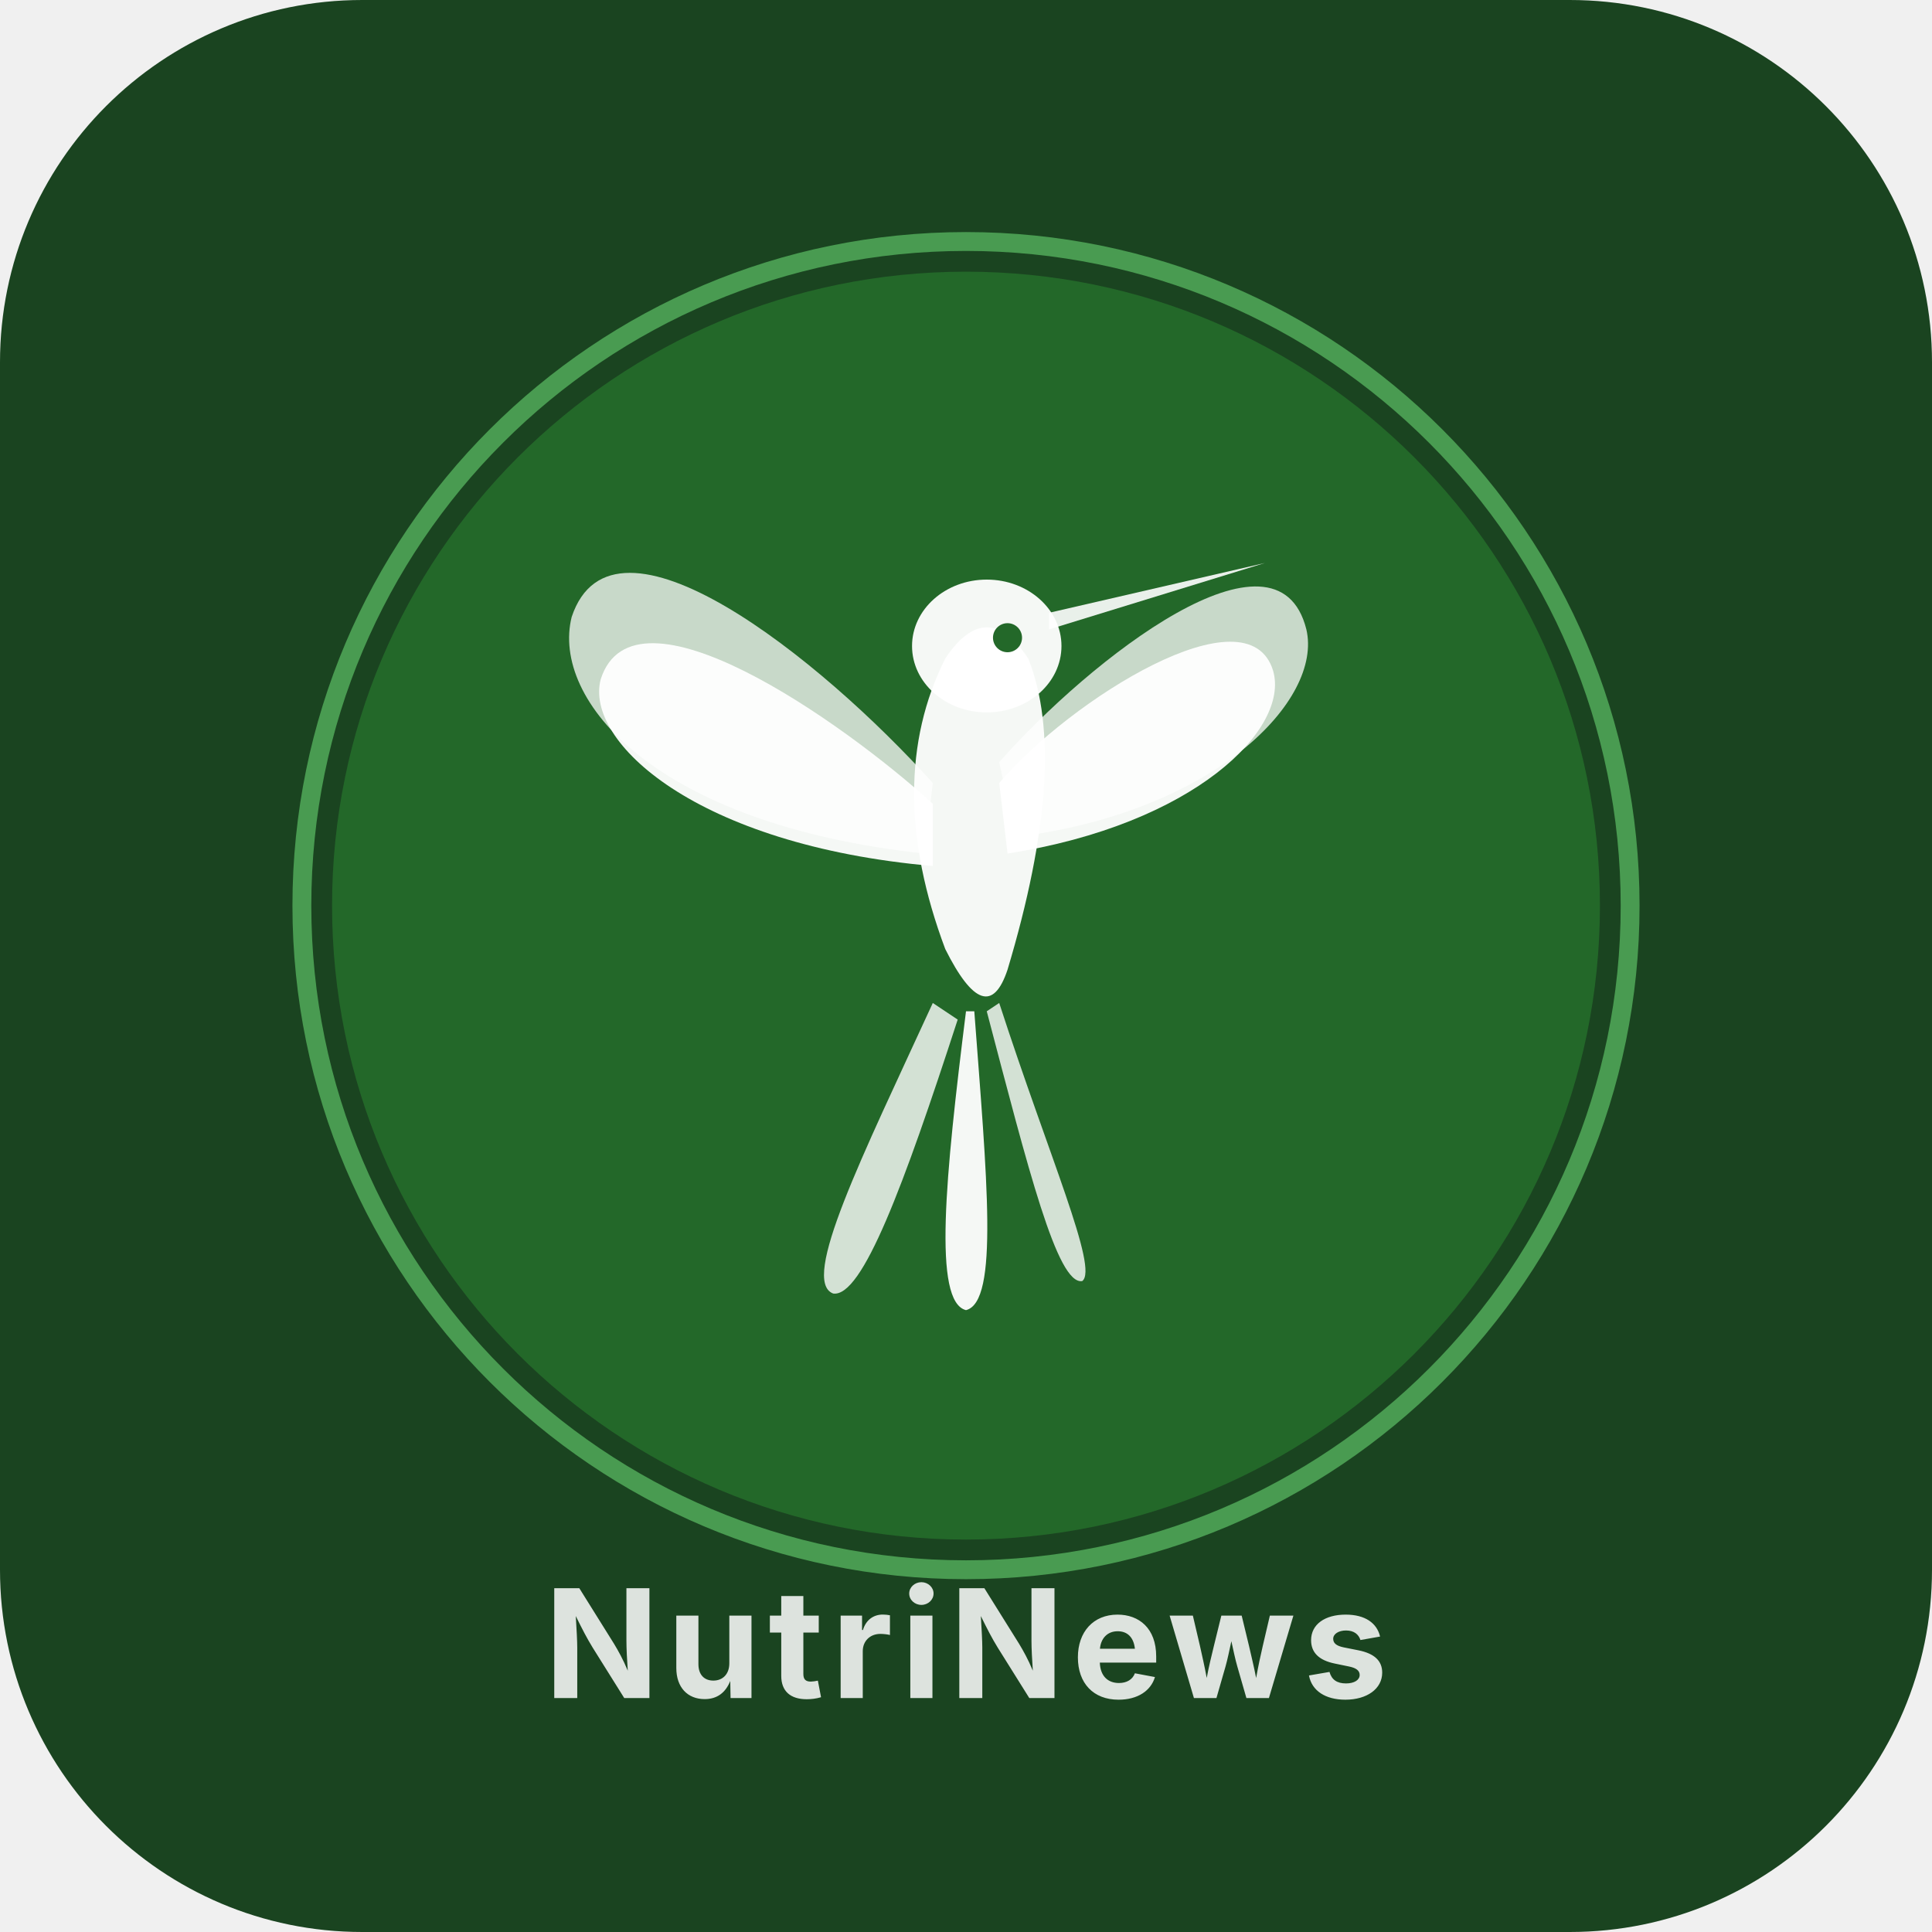
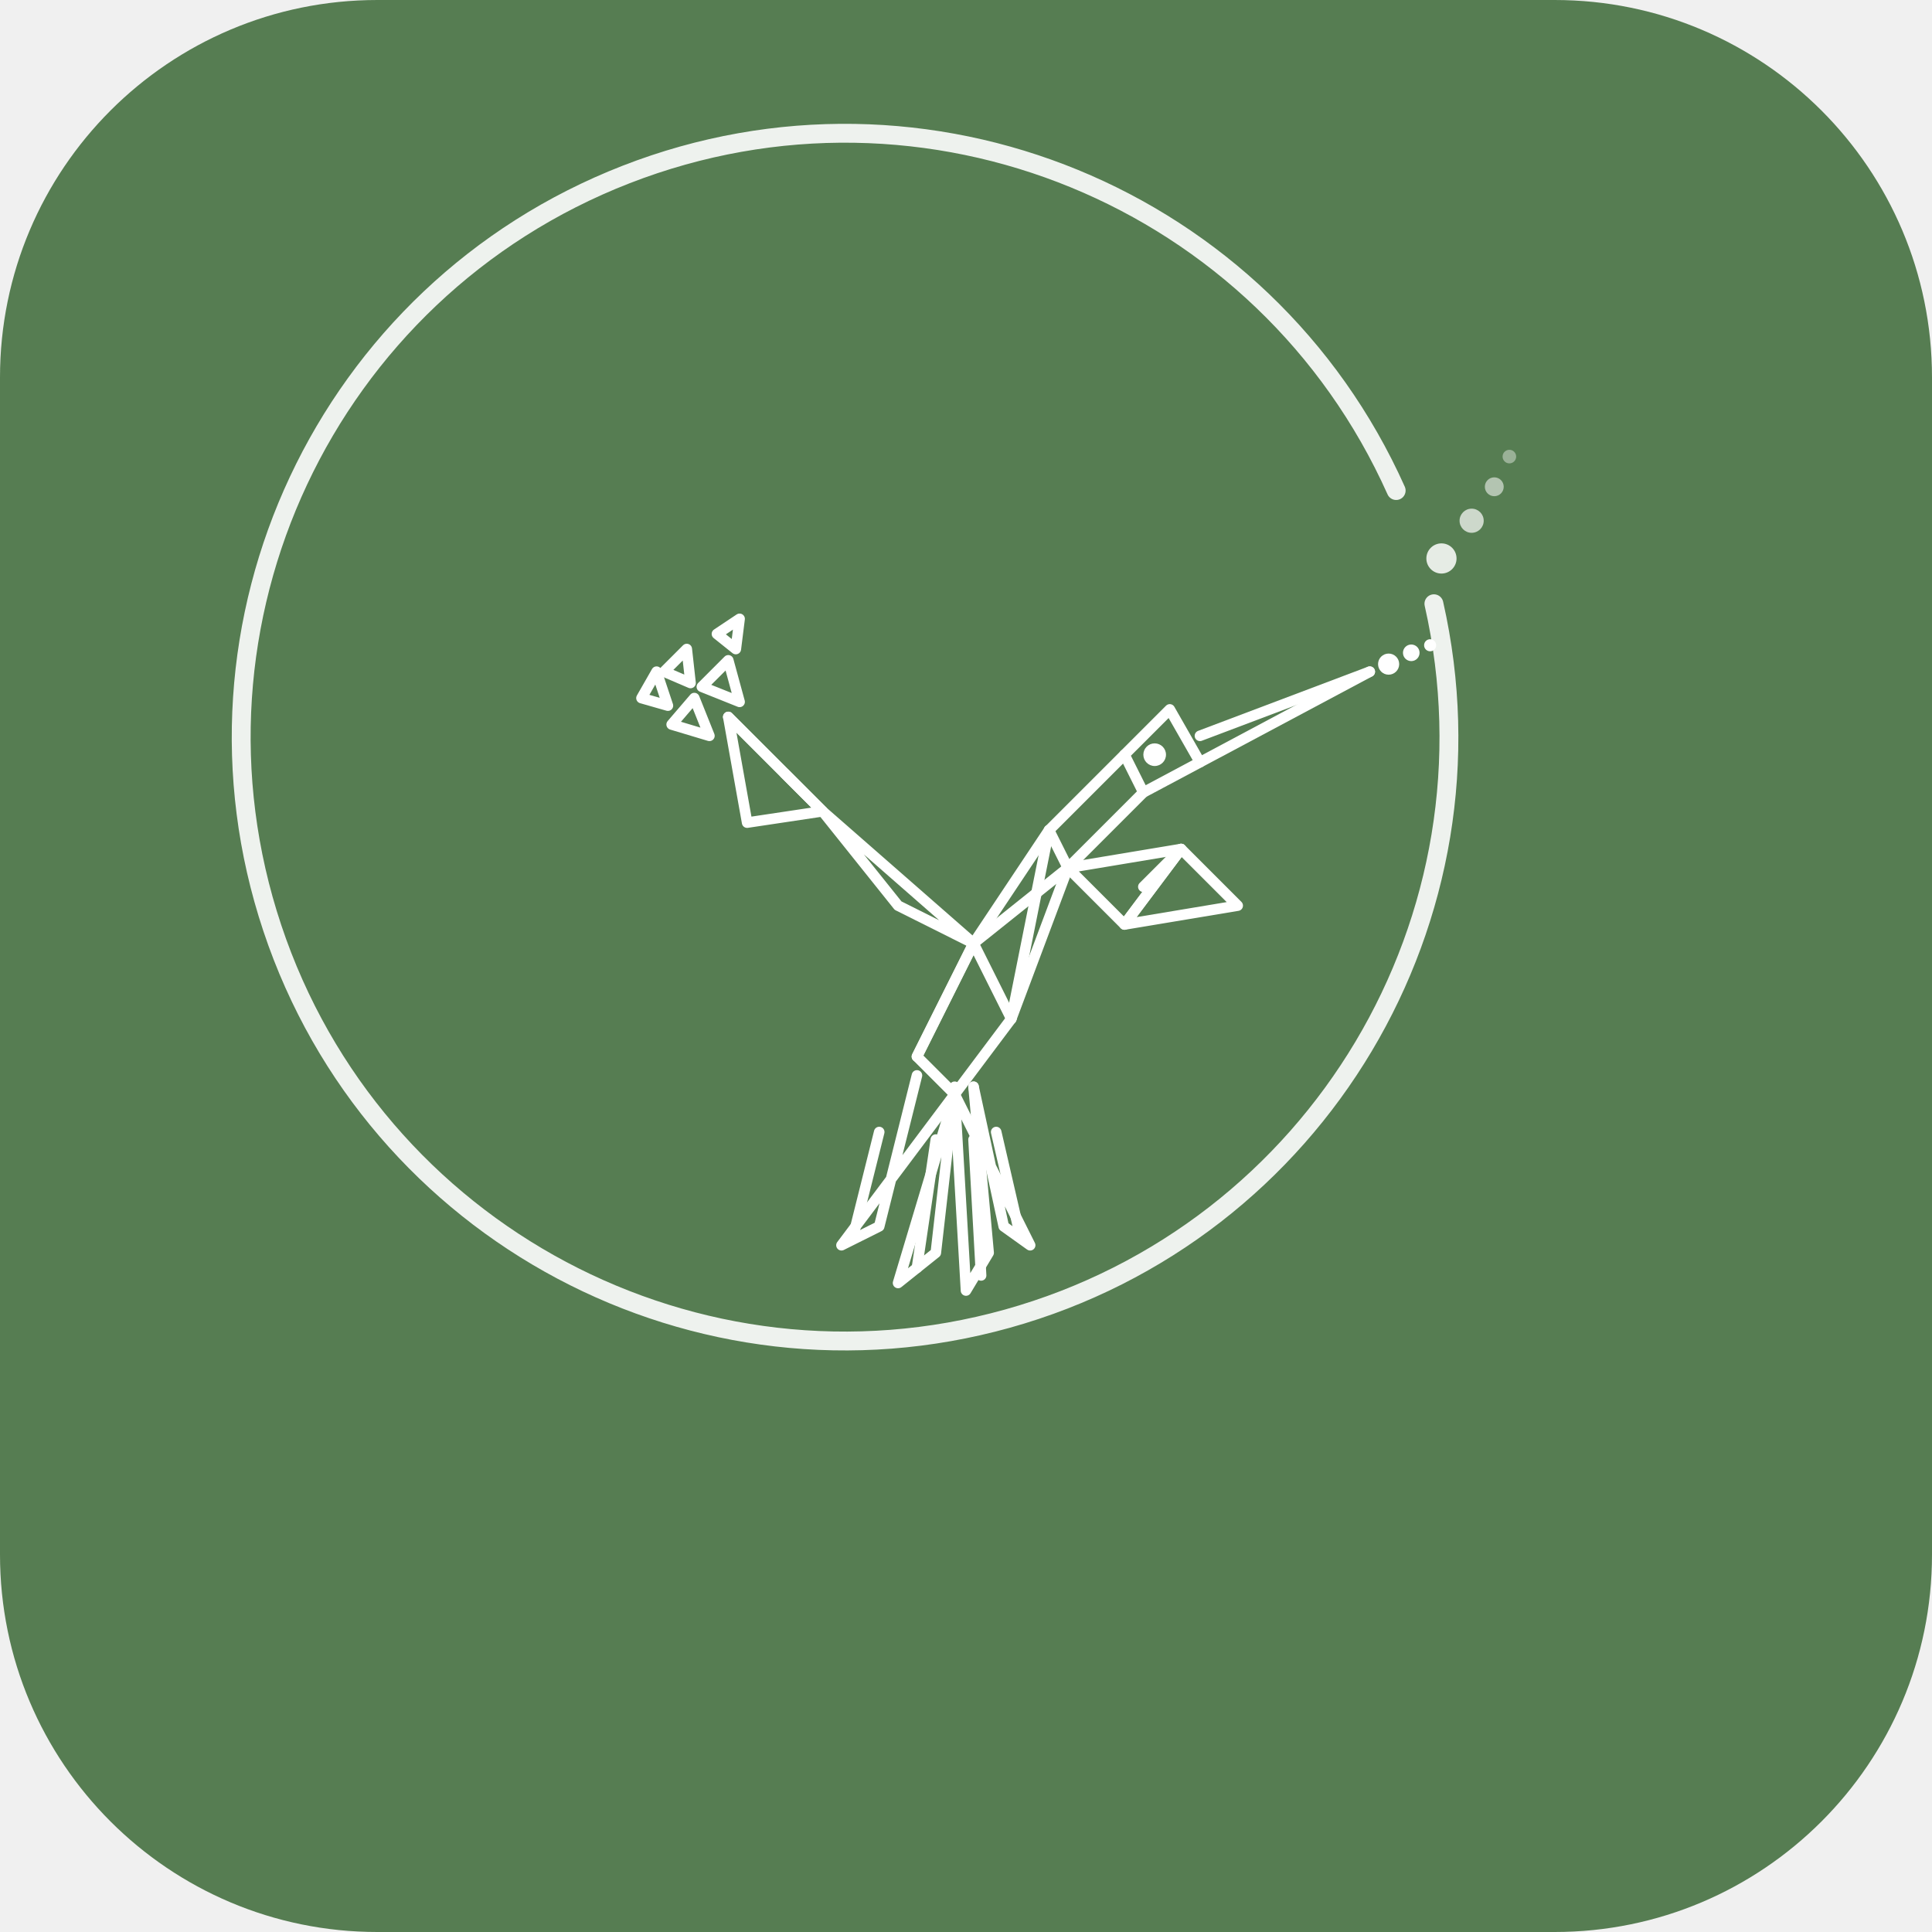
<svg xmlns="http://www.w3.org/2000/svg" viewBox="0 0 512 512">
-   <rect width="512" height="512" rx="96" fill="#1a4420" />
-   <circle cx="256" cy="240" r="176" fill="none" stroke="#5cc165" stroke-width="5" opacity="0.7" />
-   <circle cx="256" cy="240" r="168" fill="#236829" />
-   <g transform="translate(256, 235) scale(1.1)">
-     <path d="M-5,15 Q-20,-25 -5,-55 Q5,-70 15,-55 Q25,-30 10,20 Q5,35 -5,15Z" fill="white" opacity="0.95" />
-     <ellipse cx="5" cy="-58" rx="18" ry="16" fill="white" opacity="0.95" />
-     <path d="M20,-62 L72,-78 L20,-66Z" fill="white" opacity="0.9" />
-     <circle cx="10" cy="-60" r="3.5" fill="#236829" />
-     <path d="M-8,-25              C-35,-55 -85,-95 -95,-65              C-100,-45 -75,-15 -10,-8Z" fill="white" opacity="0.75" />
-     <path d="M-8,-20              C-30,-40 -80,-75 -88,-50              C-92,-35 -65,-10 -8,-5Z" fill="white" opacity="0.95" />
-     <path d="M8,-30              C30,-55 75,-90 82,-62              C86,-45 60,-18 12,-12Z" fill="white" opacity="0.75" />
-     <path d="M8,-25              C25,-45 68,-72 74,-52              C78,-38 55,-15 10,-8Z" fill="white" opacity="0.95" />
-     <path d="M-8,28 C-25,65 -40,95 -32,98 C-25,99 -15,72 -2,32Z" fill="white" opacity="0.8" />
-     <path d="M0,30 C-5,70 -8,100 0,102 C8,100 5,70 2,30Z" fill="white" opacity="0.95" />
-     <path d="M8,28 C20,65 32,92 28,95 C22,96 15,68 5,30Z" fill="white" opacity="0.8" />
+   <rect width="512" height="512" rx="100" fill="#567D52" />
+   <path d="M370,130 A160,160 0 1,0 380,160" fill="none" stroke="white" stroke-width="5" stroke-linecap="round" opacity="0.9" />
+   <circle cx="382" cy="148" r="4" fill="white" opacity="0.85" />
+   <circle cx="390" cy="138" r="3.2" fill="white" opacity="0.7" />
+   <circle cx="396" cy="129" r="2.5" fill="white" opacity="0.55" />
+   <circle cx="400" cy="121" r="1.8" fill="white" opacity="0.4" />
+   <g fill="none" stroke="white" stroke-width="2.8" stroke-linecap="round" stroke-linejoin="round" transform="translate(248, 260) scale(1.0)">
+     <path d="M50,-60 L62,-72 L70,-58 L55,-50 Z" />
+     <circle cx="58" cy="-60" r="3" fill="white" stroke="none" />
+     <line x1="70" y1="-65" x2="115" y2="-82" />
+     <line x1="70" y1="-58" x2="115" y2="-82" />
+     <circle cx="120" cy="-84" r="2.8" fill="white" stroke="none" />
+     <circle cx="126" cy="-87" r="2.2" fill="white" stroke="none" />
+     <circle cx="131" cy="-89" r="1.6" fill="white" stroke="none" />
+     <line x1="50" y1="-60" x2="30" y2="-40" />
+     <line x1="55" y1="-50" x2="35" y2="-30" />
+     <path d="M30,-40 L35,-30 L20,10 L5,30 L-5,20 L10,-10 Z" />
+     <line x1="10" y1="-10" x2="35" y2="-30" />
+     <line x1="20" y1="10" x2="10" y2="-10" />
+     <line x1="-5" y1="20" x2="10" y2="-10" />
+     <line x1="30" y1="-40" x2="20" y2="10" />
+     <path d="M35,-30 L65,-35 L50,-15 Z" />
+     <path d="M50,-15 L65,-35 L80,-20 Z" />
+     <line x1="65" y1="-35" x2="55" y2="-25" />
+     <path d="M10,-10 L-30,-45 L-10,-20 Z" />
+     <path d="M-30,-45 L-55,-70 L-35,-50 Z" />
+     <path d="M-35,-50 L-55,-70 L-50,-42 L-30,-45 Z" />
+     <line x1="-30" y1="-45" x2="-40" y2="-55" />
+     <path d="M-62,-78 L-55,-85 L-52,-74 Z" />
+     <path d="M-70,-68 L-64,-75 L-60,-65 Z" />
+     <path d="M-72,-82 L-66,-88 L-65,-79 Z" />
+     <path d="M-58,-92 L-52,-96 L-53,-88 Z" />
+     <path d="M-78,-75 L-74,-82 L-71,-73 Z" />
+     <path d="M5,30 L-25,70 L-15,65 L-5,25" />
+     <path d="M5,30 L-10,80 L0,72 L5,28" />
+     <path d="M5,30 L8,82 L14,72 L10,28" />
+     <path d="M5,30 L25,70 L18,65 L10,28" />
+     <line x1="-15" y1="40" x2="-22" y2="68" />
+     <line x1="0" y1="42" x2="-5" y2="76" />
+     <line x1="10" y1="42" x2="12" y2="78" />
+     <line x1="16" y1="40" x2="22" y2="66" />
  </g>
-   <text x="256" y="450" text-anchor="middle" font-family="-apple-system,BlinkMacSystemFont,system-ui,sans-serif" font-weight="700" font-size="40" fill="white" opacity="0.85" letter-spacing="2">NutriNews</text>
</svg>
